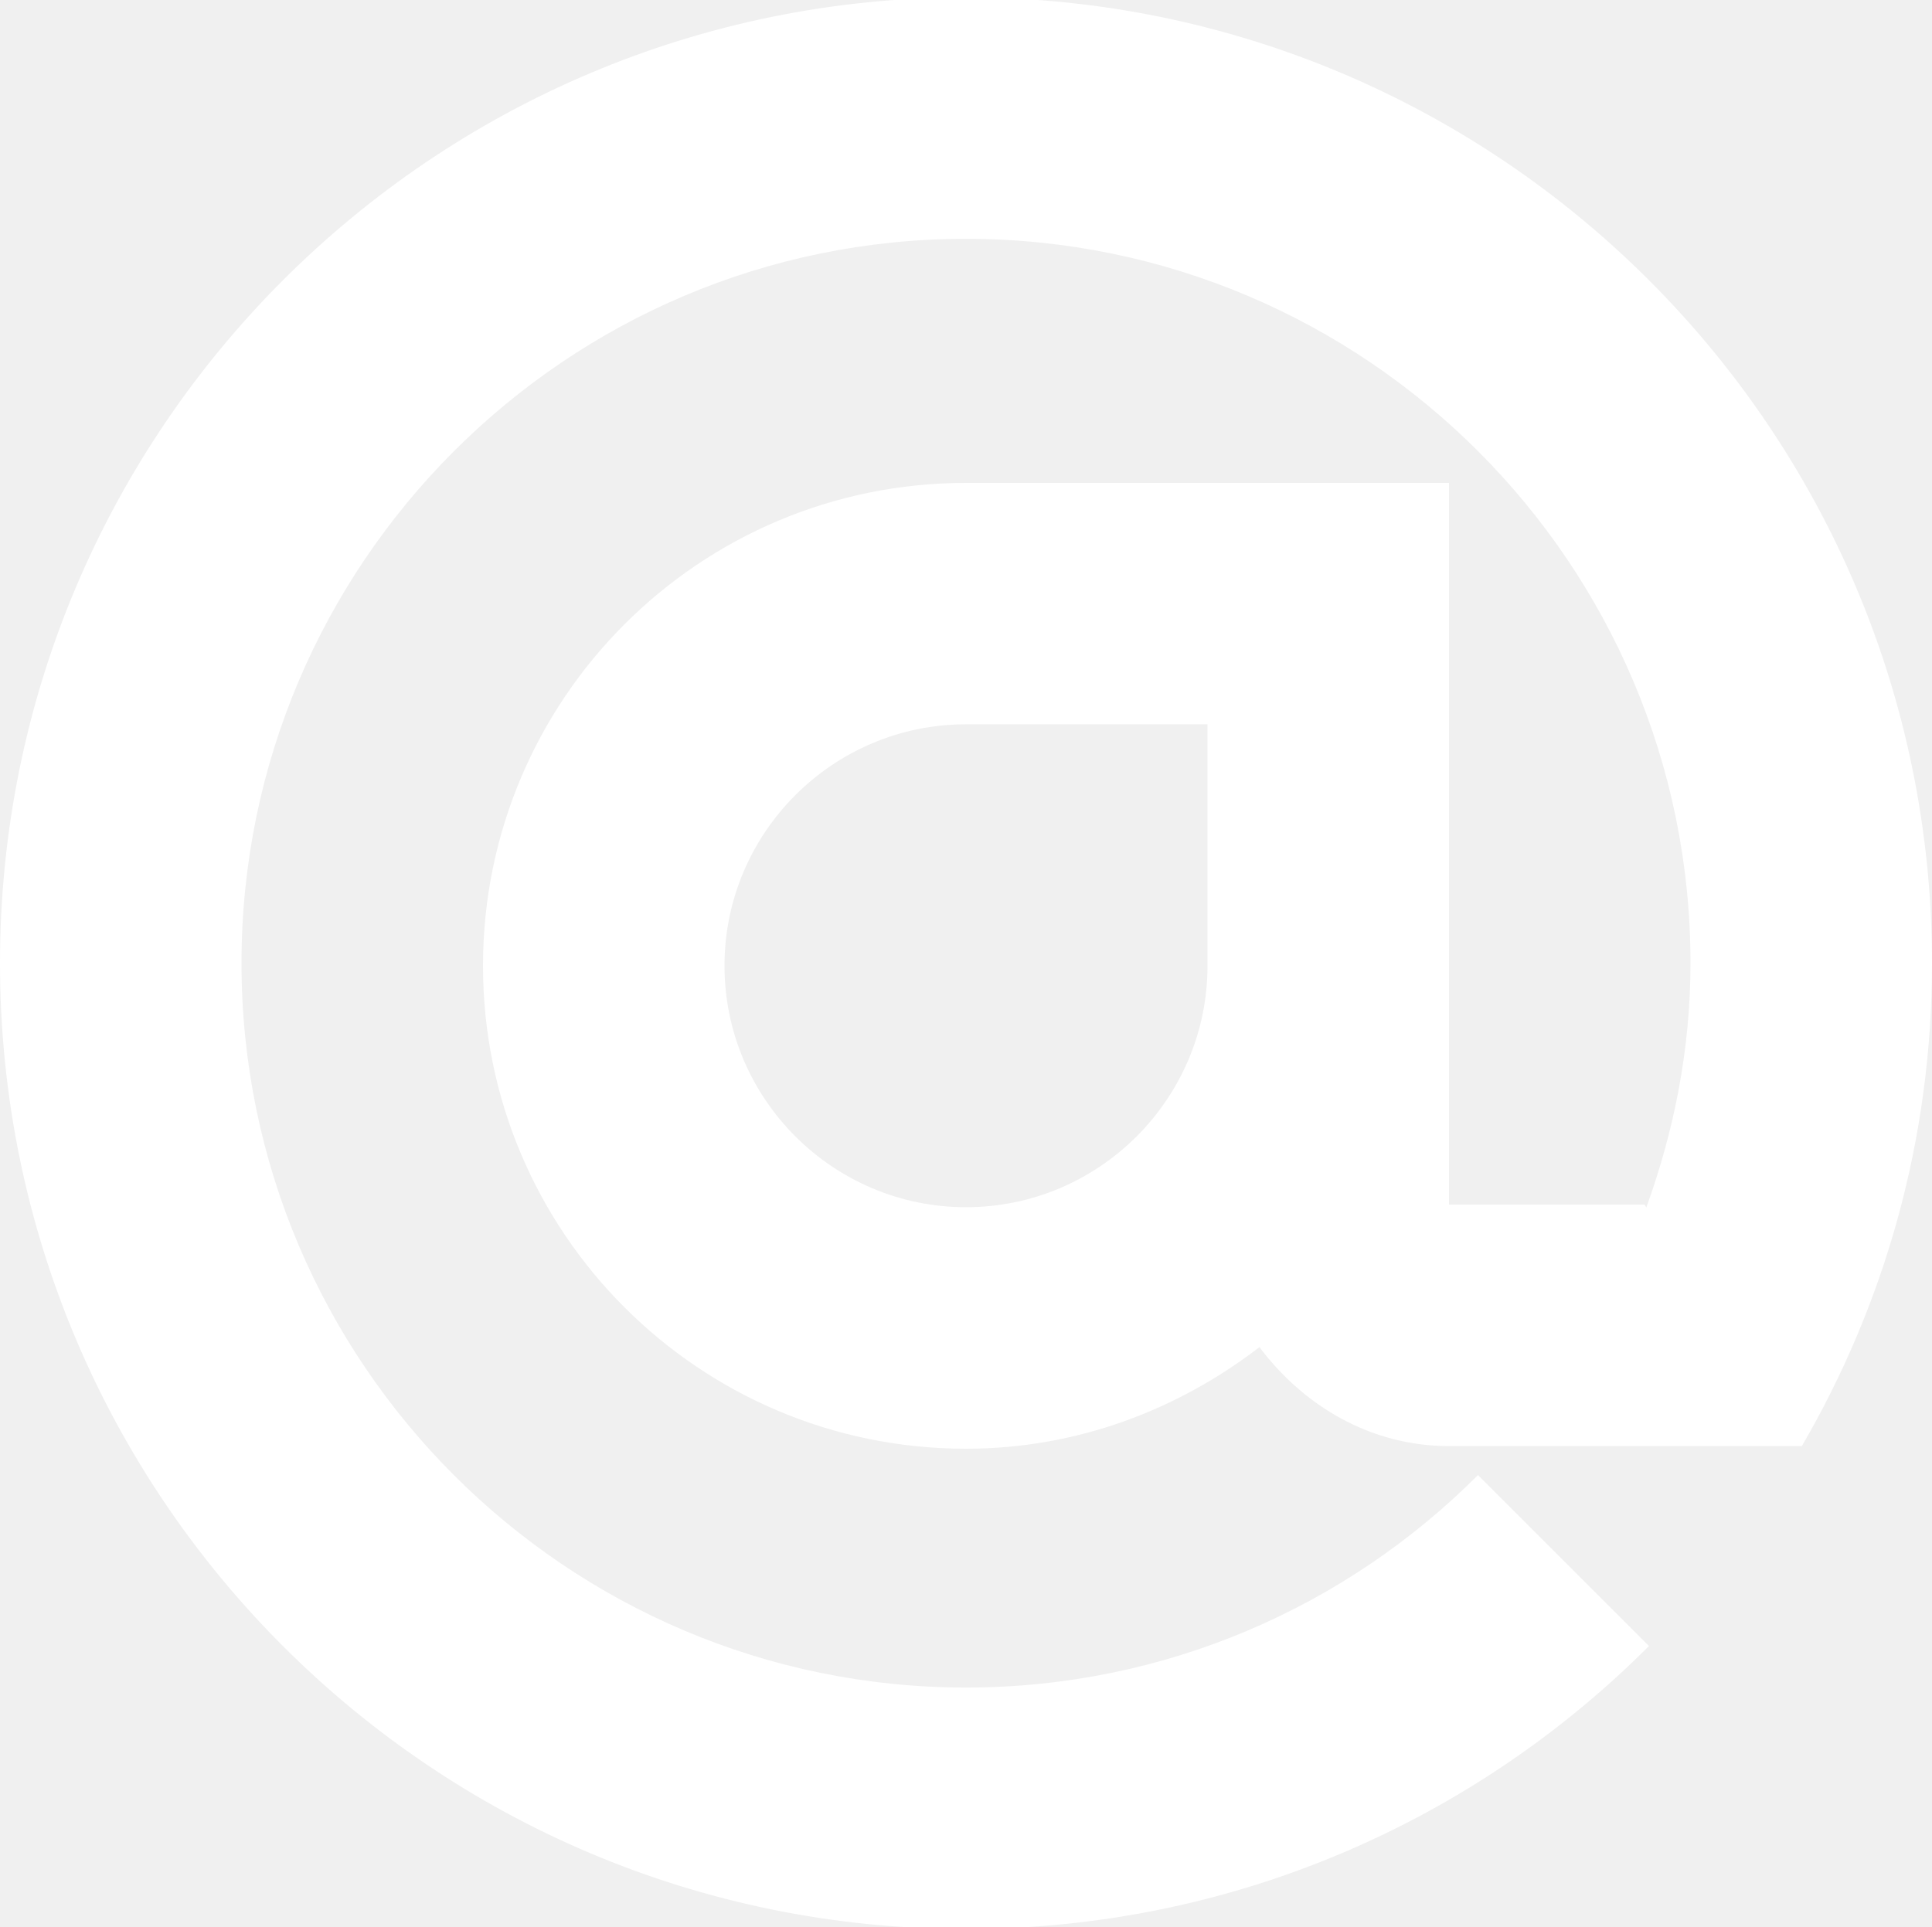
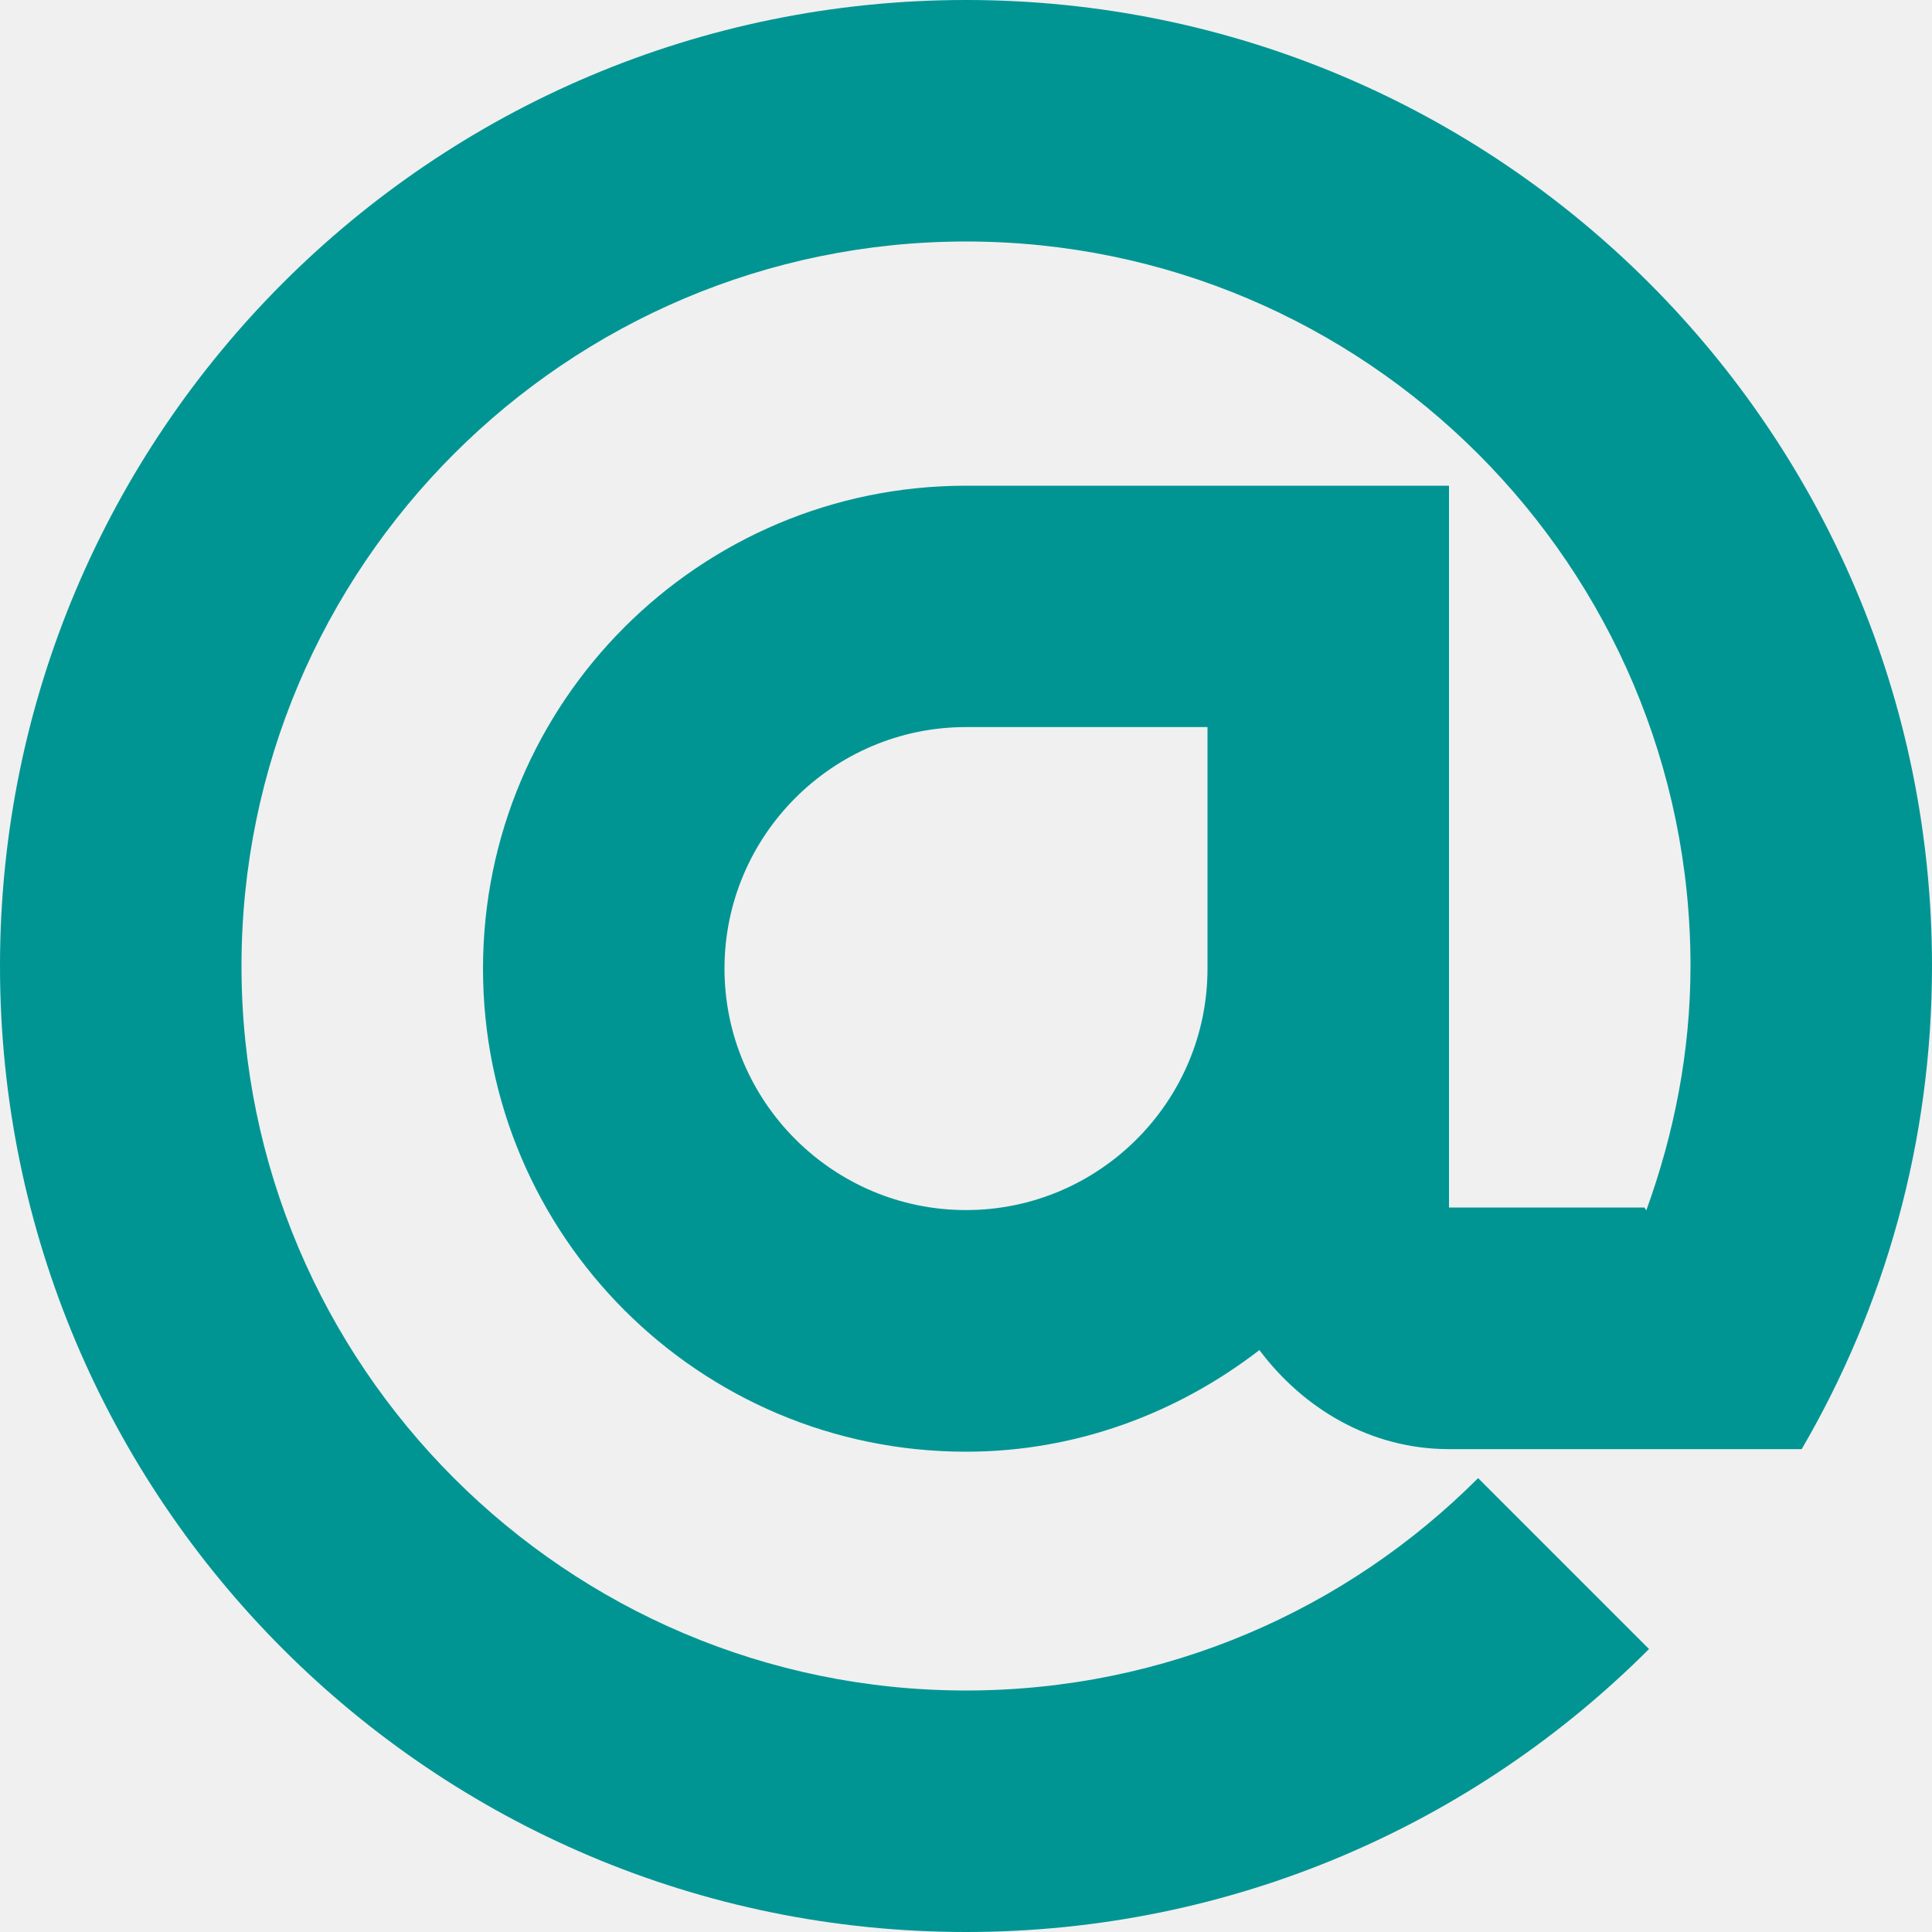
- <svg xmlns="http://www.w3.org/2000/svg" version="1.1" id="Layer_1" x="0px" y="0px" width="30px" height="29.918px" viewBox="0 0 30 29.918" enable-background="new 0 0 30 29.918" xml:space="preserve">
-   <path fill="#FFFFFF" d="M27.979,22.459c1.285-2.208,2.021-4.761,2.021-7.5c0-8.284-6.717-15-15-15c-8.284,0-15,6.716-15,15  c0,8.283,6.716,15,15,15c4.143,0,7.893-1.678,10.605-4.395l-2.655-2.655c-2.036,2.04-4.849,3.3-7.95,3.3  c-6.204,0-11.25-5.046-11.25-11.25S8.796,3.709,15,3.709s11.25,5.046,11.25,11.25c0,1.333-0.256,2.607-0.686,3.794l-0.028-0.044  H22.5V7.5H15c-4.143,0-7.5,3.357-7.5,7.5s3.357,7.5,7.5,7.5c1.721,0,3.289-0.604,4.557-1.578c0.68,0.907,1.721,1.537,2.943,1.537  H27.979z M18.75,13.091v1.908c0,2.069-1.686,3.75-3.75,3.75s-3.75-1.681-3.75-3.75s1.686-3.75,3.75-3.75h3.75V13.091z" />
+ <svg xmlns="http://www.w3.org/2000/svg" version="1.1" id="Layer_1" x="0px" y="0px" width="15px" height="15px" viewBox="7.5 7.459 15 15" enable-background="new 7.5 7.459 15 15" xml:space="preserve">
+   <path fill="#009593" d="M21.489,18.709c0.643-1.104,1.011-2.38,1.011-3.75c0-4.142-3.358-7.5-7.5-7.5s-7.5,3.358-7.5,7.5  c0,4.142,3.358,7.5,7.5,7.5c2.071,0,3.946-0.839,5.303-2.197l-1.327-1.327c-1.018,1.02-2.424,1.649-3.976,1.649  c-3.102,0-5.625-2.522-5.625-5.625c0-3.102,2.523-5.625,5.625-5.625c3.103,0,5.625,2.523,5.625,5.625  c0,0.667-0.128,1.304-0.343,1.897l-0.015-0.022H18.75v-5.604H15c-2.071,0-3.75,1.679-3.75,3.75s1.679,3.75,3.75,3.75  c0.86,0,1.646-0.302,2.278-0.789c0.34,0.453,0.861,0.769,1.472,0.769H21.489z M16.875,14.025v0.954c0,1.035-0.843,1.875-1.875,1.875  s-1.875-0.841-1.875-1.875c0-1.034,0.843-1.875,1.875-1.875h1.875V14.025z" />
</svg>
